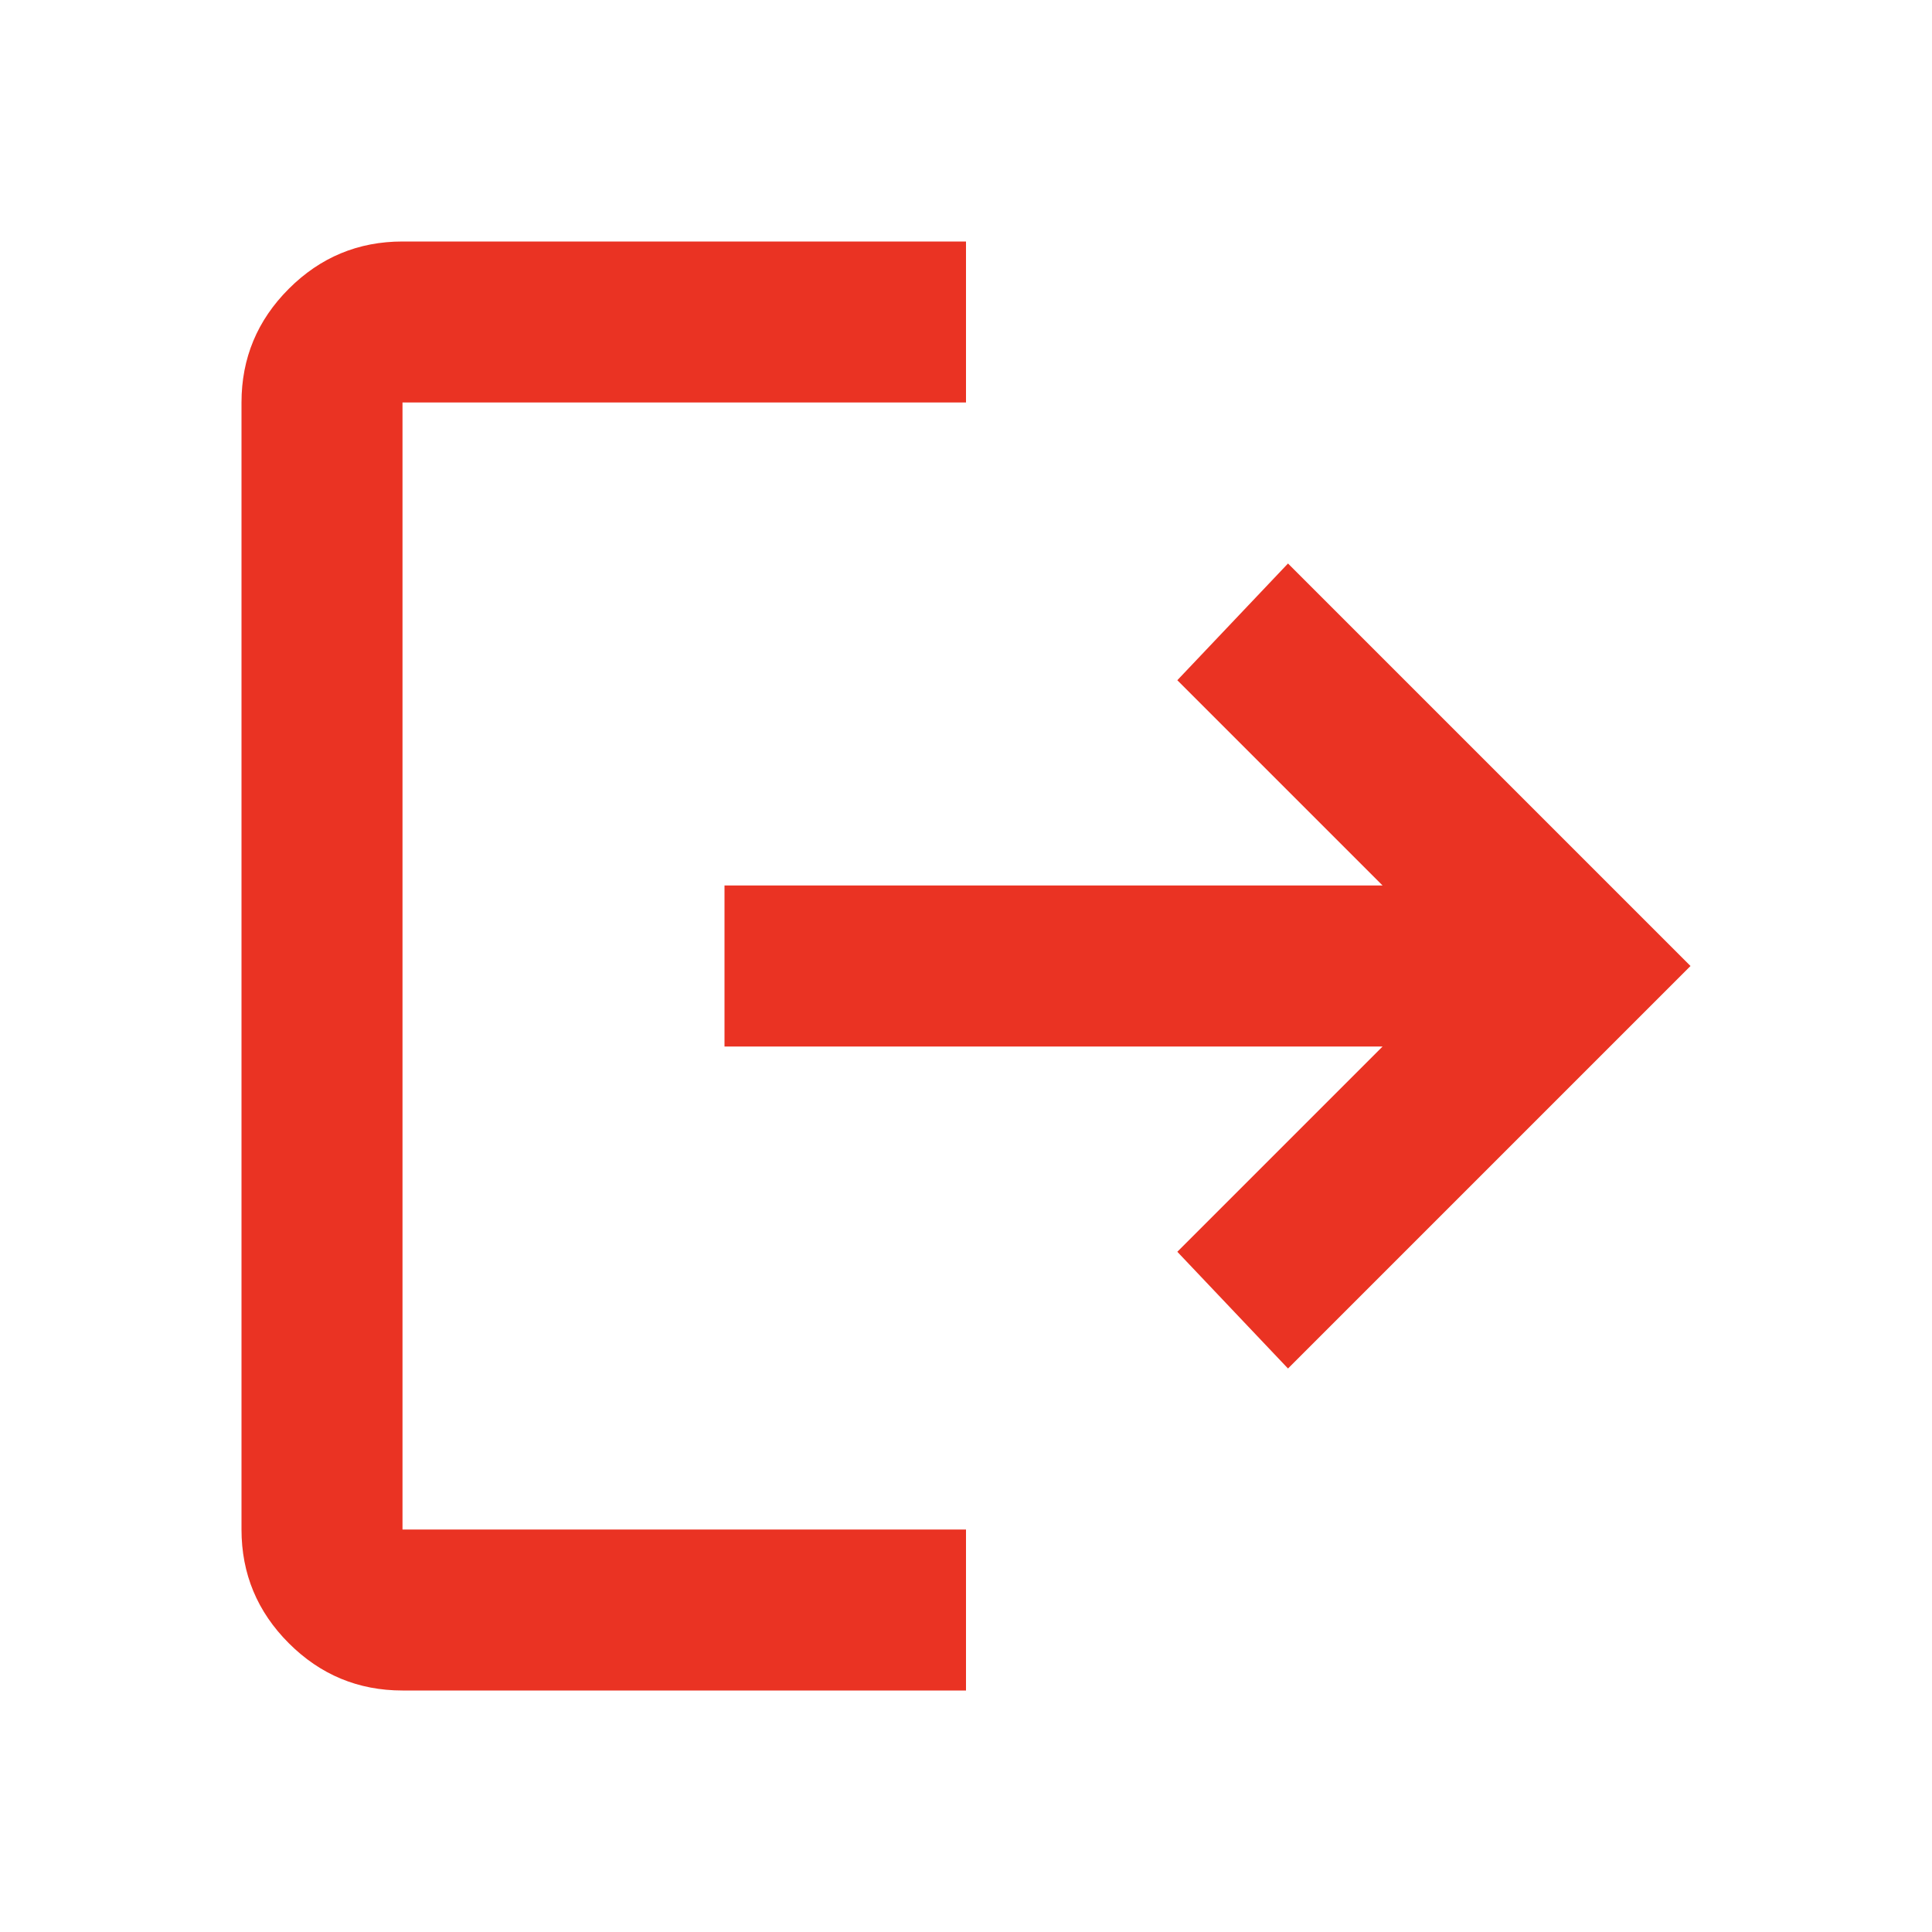
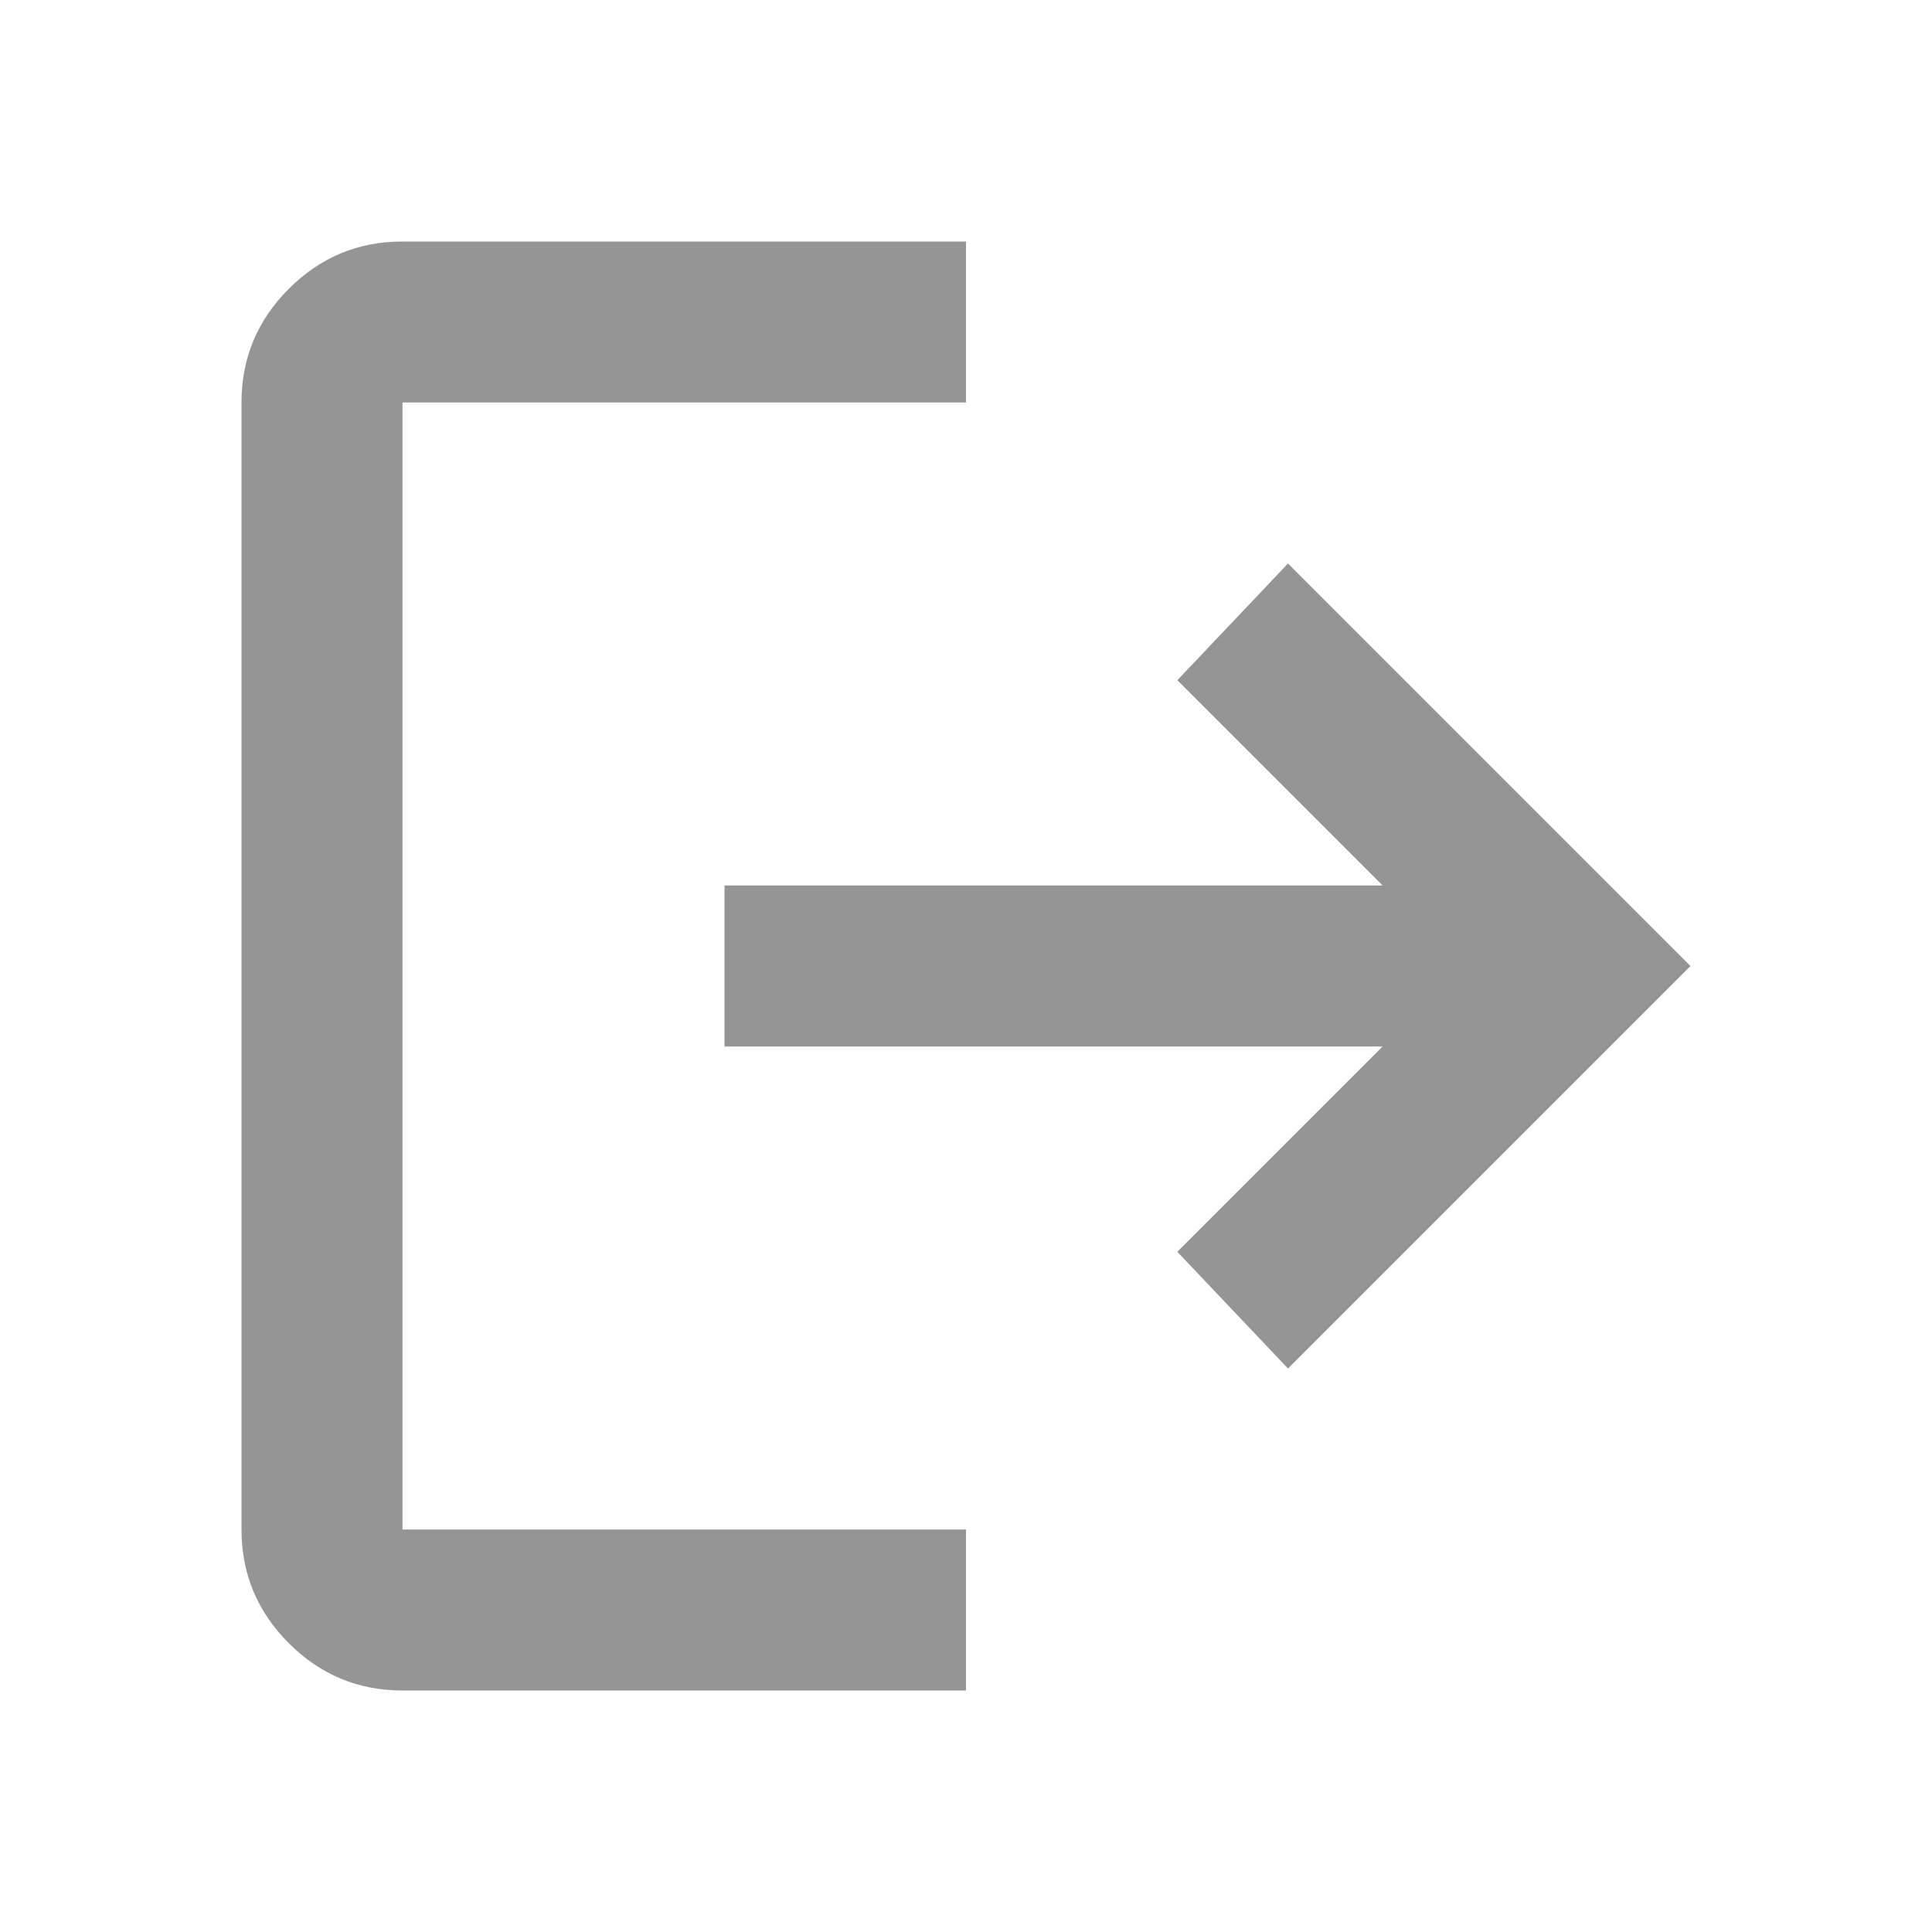
- <svg xmlns="http://www.w3.org/2000/svg" height="24px" viewBox="0 -960 960 960" width="24px" fill="#EA3323">
+ <svg xmlns="http://www.w3.org/2000/svg" height="24px" viewBox="0 -960 960 960" width="24px" fill="#959595">
  <path d="M200-120q-33 0-56.5-23.5T120-200v-560q0-33 23.5-56.5T200-840h280v80H200v560h280v80H200Zm440-160-55-58 102-102H360v-80h327L585-622l55-58 200 200-200 200Z" />
</svg>
